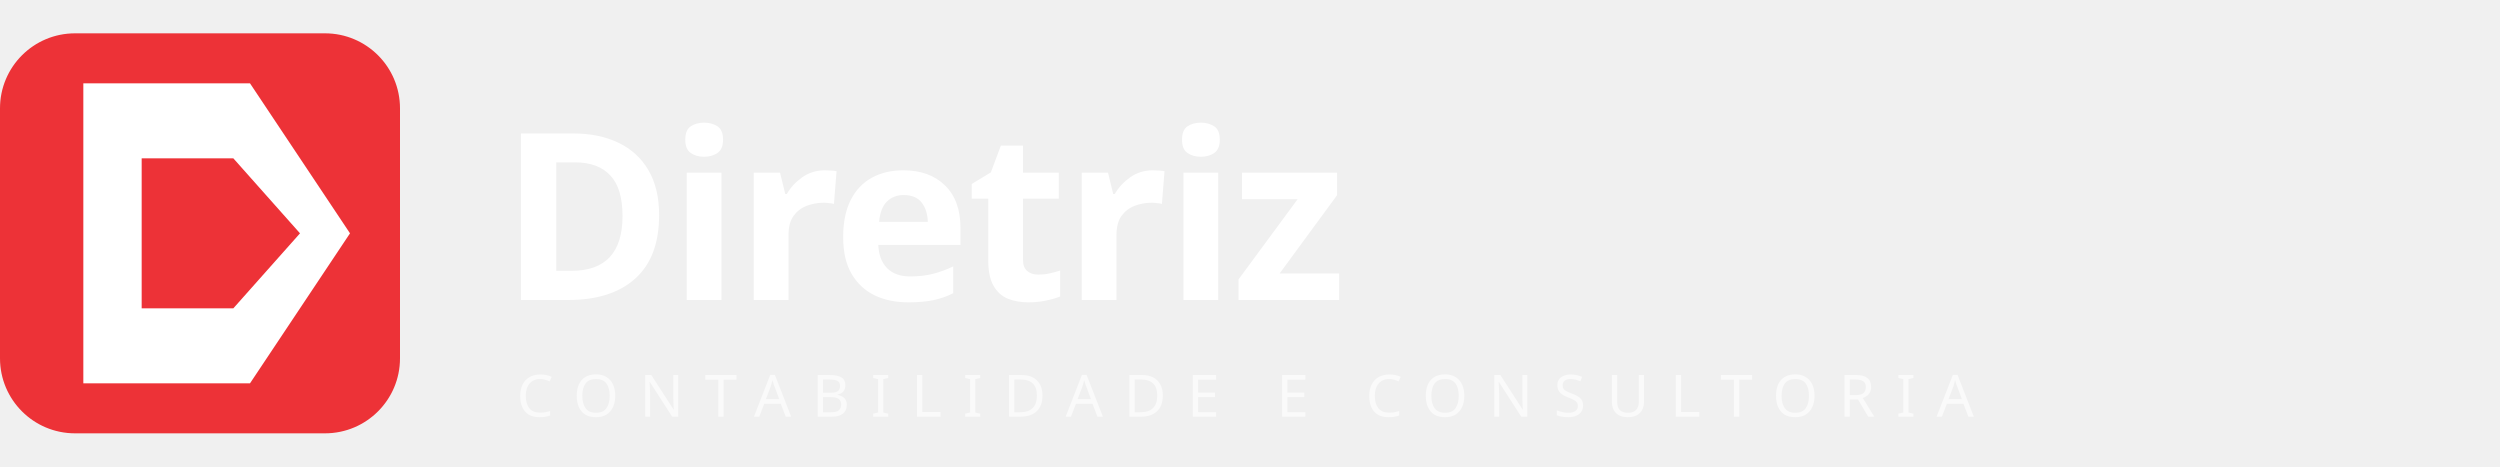
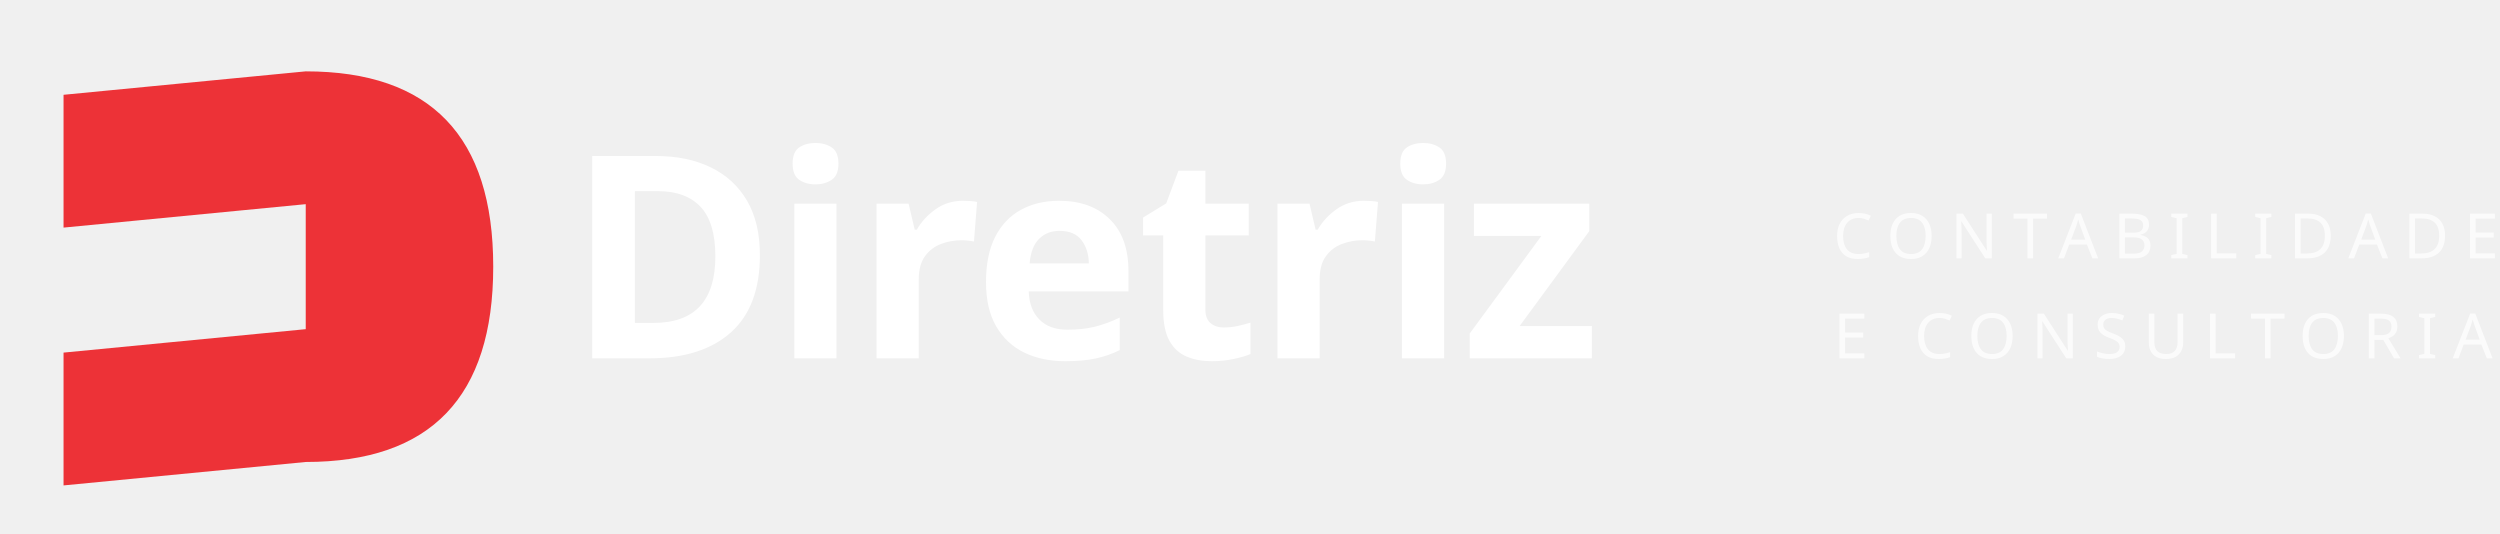
- <svg xmlns="http://www.w3.org/2000/svg" viewBox="0 0 300 56" width="300" height="56">
-   <rect x="0" y="4" width="48" height="48" rx="9" fill="#ED3237" />
-   <path d="M10 10 L10 46 L30 46 L42 28 L30 10 Z" fill="white" />
-   <path d="M17 19 L17 37 L28 37 L36 28 L28 19 Z" fill="#ED3237" />
-   <text x="60" y="36" font-family="Kanit, sans-serif" font-size="28" font-weight="600" fill="#FFFFFF" letter-spacing="-0.5">Diretriz</text>
-   <text x="62" y="50" font-family="Kanit, sans-serif" font-size="7" font-weight="400" fill="#FFFFFF" letter-spacing="2.5" opacity="0.65">CONTABILIDADE E CONSULTORIA</text>
+ <svg xmlns="http://www.w3.org/2000/svg" viewBox="0 0 300 64" width="300" height="64">
+   <g transform="translate(2,2) scale(0.9375)">
+     <path fill-rule="evenodd" fill="#ED3237" d="       M 6,60       L 37,57       Q 61,57 61,32       Q 61,7  37,7       L 6,10       Z       M 6,27  L 37,24  L 37,40  L 6,43  Z     " />
+   </g>
+   <text x="68" y="43" font-family="Kanit, sans-serif" font-size="34" font-weight="700" fill="#FFFFFF" letter-spacing="-0.5">Diretriz</text>
+   <text x="220" y="31" font-family="Kanit, sans-serif" font-size="7.5" font-weight="500" fill="#FFFFFF" letter-spacing="1.8" opacity="0.75">CONTABILIDADE</text>
+   <text x="220" y="43" font-family="Kanit, sans-serif" font-size="7.5" font-weight="500" fill="#FFFFFF" letter-spacing="1.8" opacity="0.75">E CONSULTORIA</text>
</svg>
